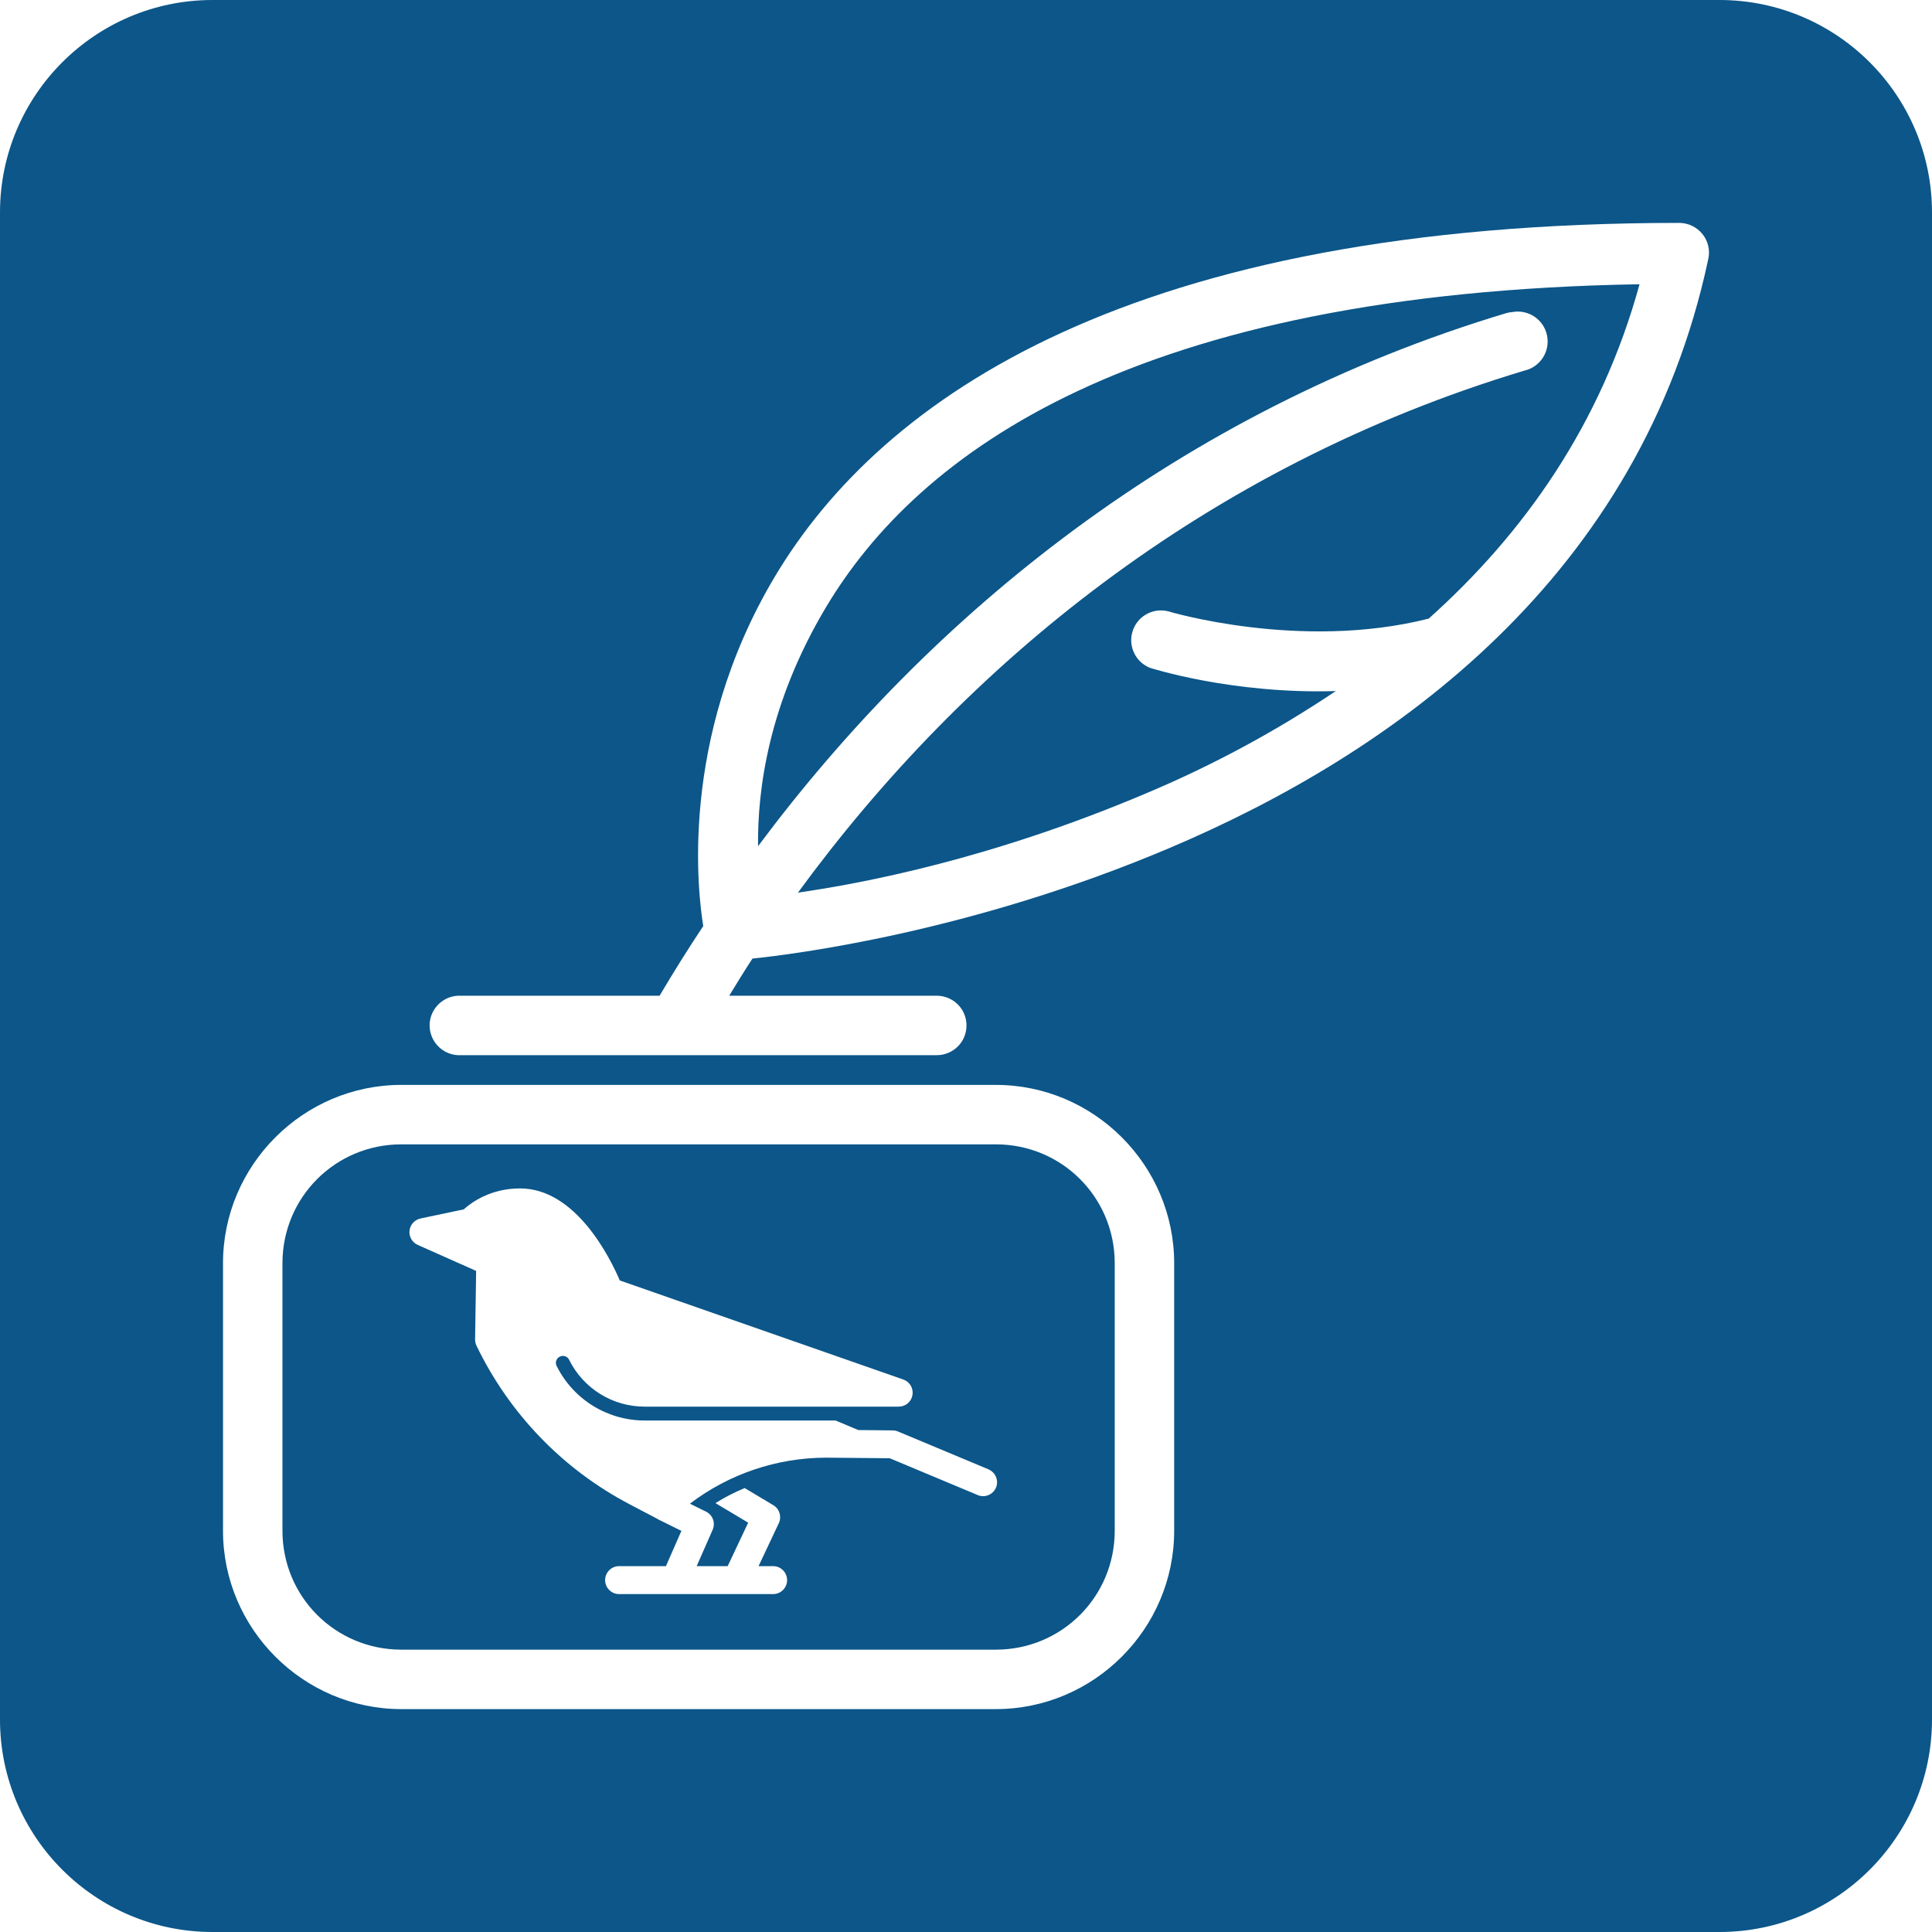
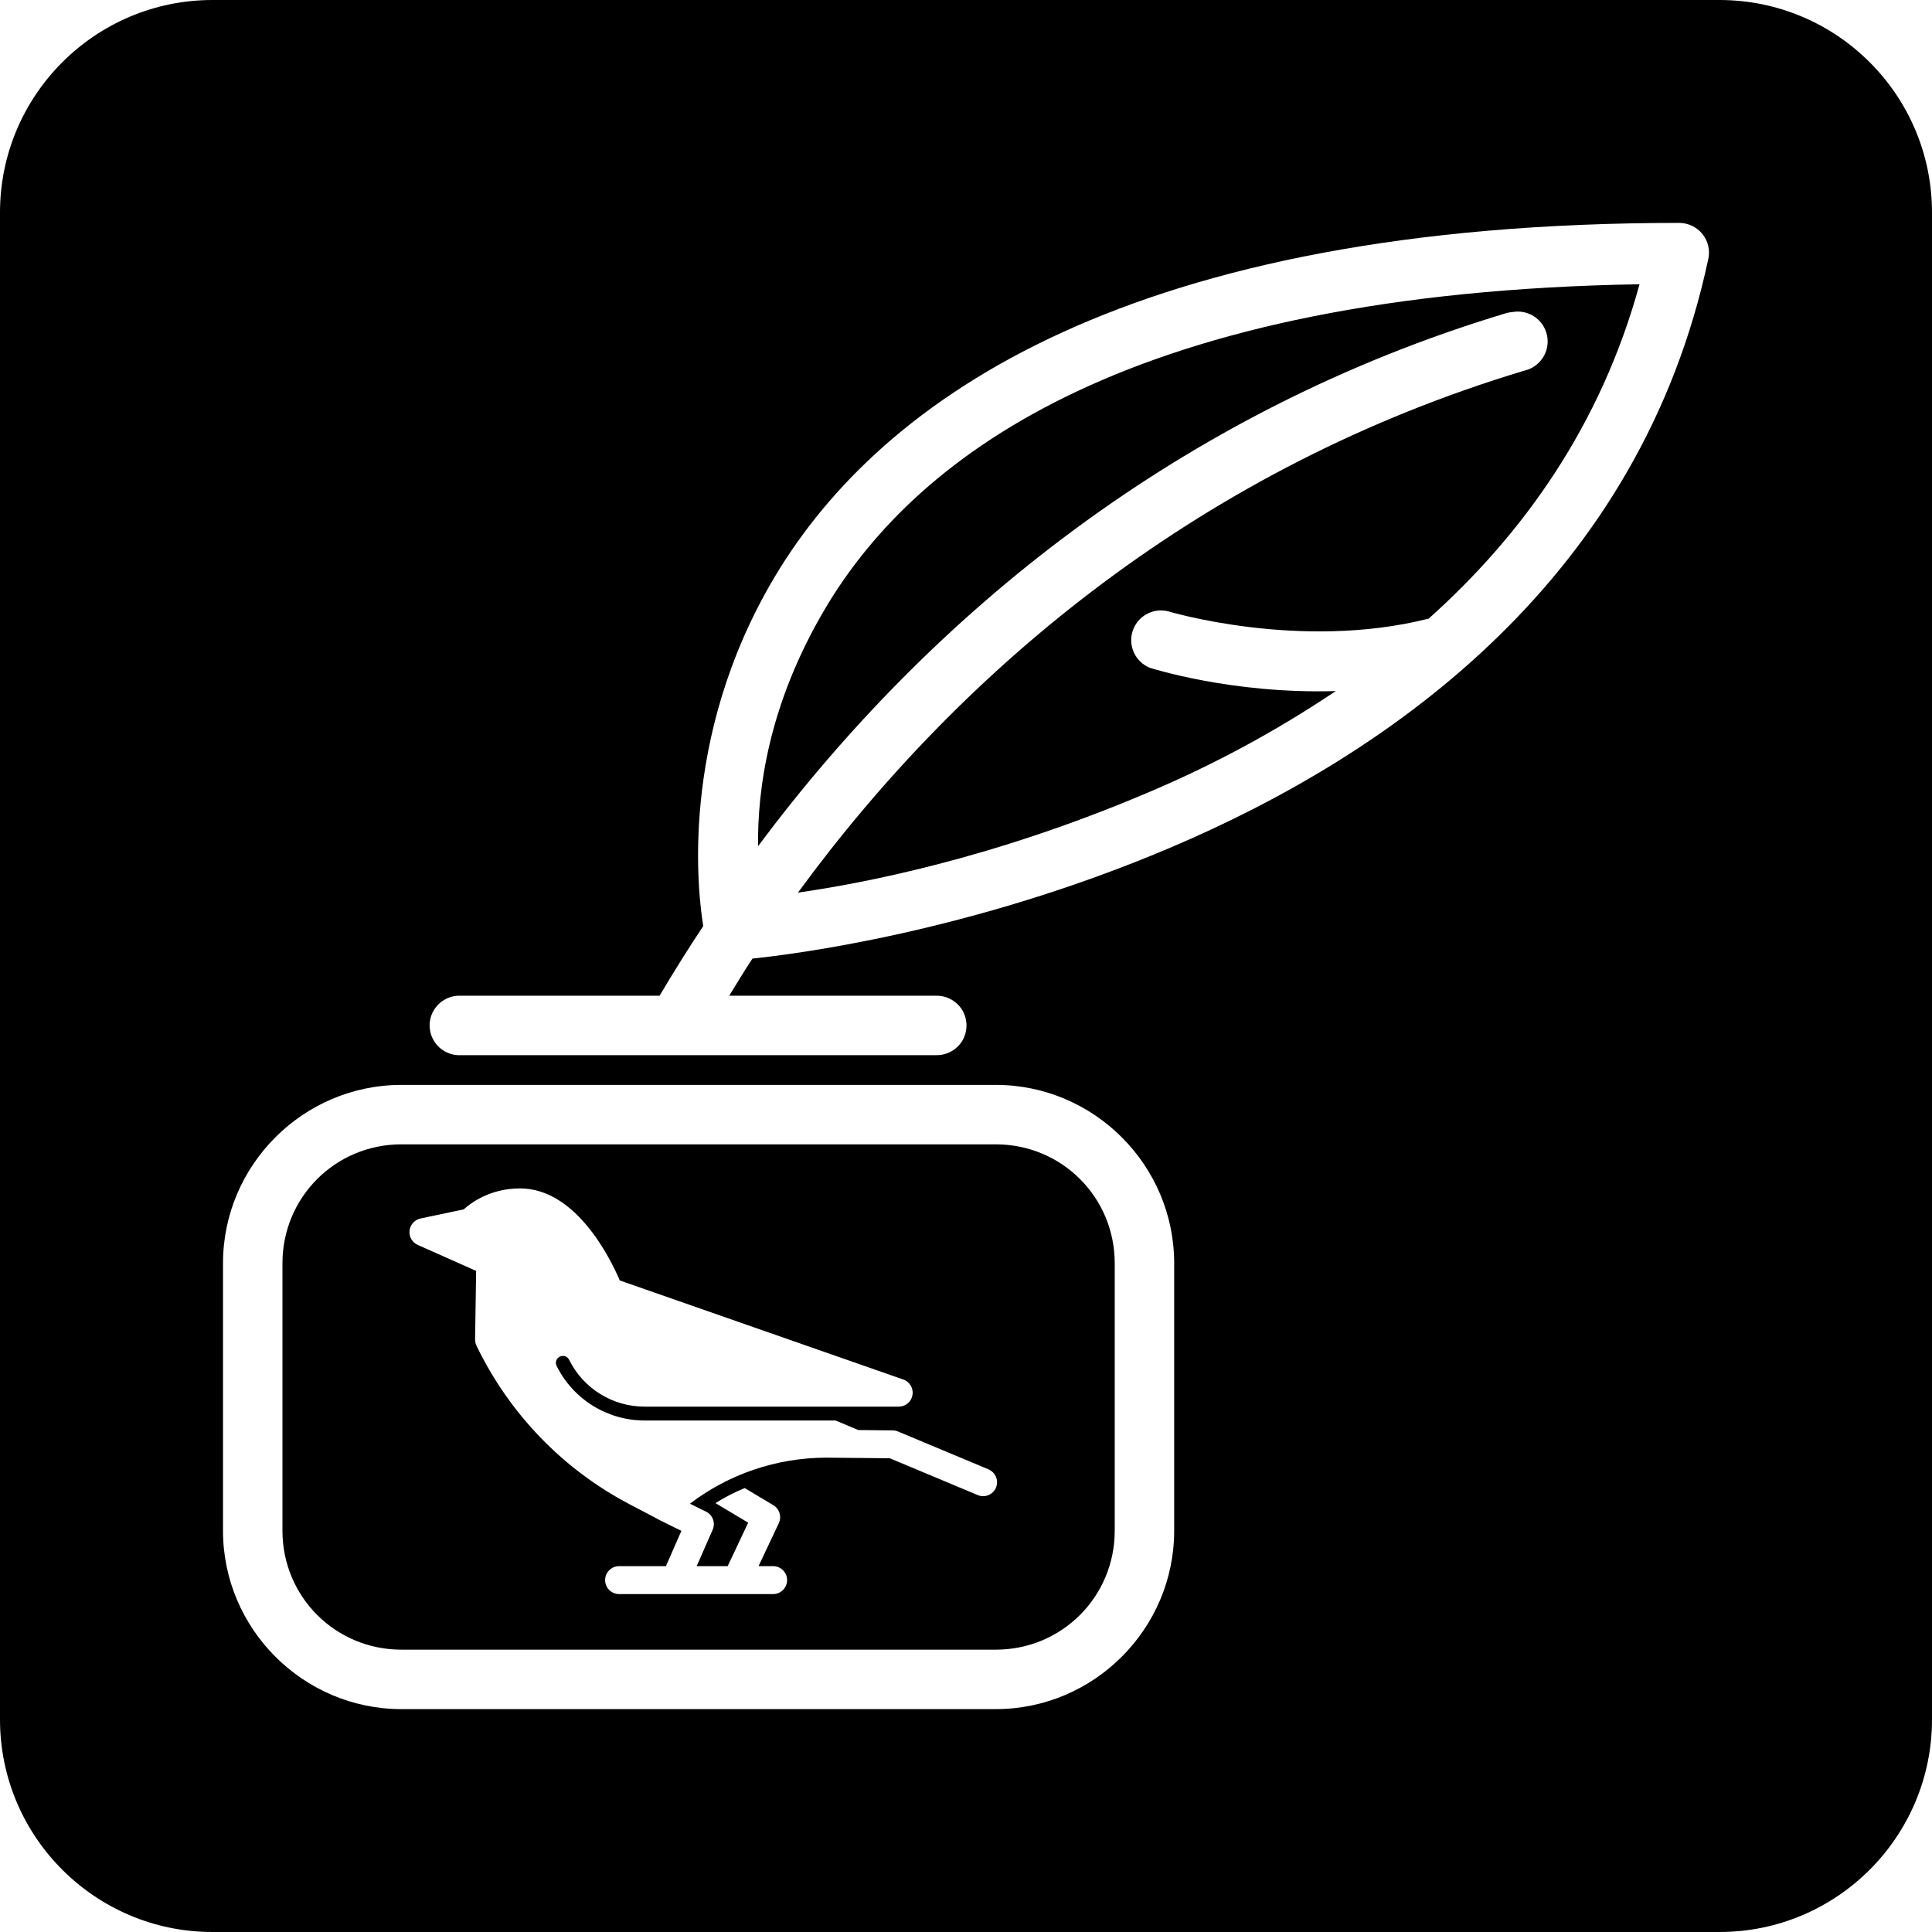
- <svg xmlns="http://www.w3.org/2000/svg" style="isolation:isolate" viewBox="-204.025 -299.733 286.025 286.025" width="286.025" height="286.025">
-   <path d=" M -172.562 -299.733 L 50.537 -299.733 C 67.902 -299.733 82 -285.635 82 -268.27 L 82 -45.171 C 82 -27.806 67.902 -13.708 50.537 -13.708 L -172.562 -13.708 C -189.927 -13.708 -204.025 -27.806 -204.025 -45.171 L -204.025 -268.27 C -204.025 -285.635 -189.927 -299.733 -172.562 -299.733 Z  M -57.693 -82.207 L -71.095 -87.813 C -71.337 -87.916 -71.613 -87.968 -71.871 -87.968 L -76.96 -88.02 L -80.323 -89.434 L -108.541 -89.434 C -114.081 -89.414 -119.151 -92.544 -121.616 -97.506 C -121.874 -98.024 -121.667 -98.645 -121.15 -98.886 C -120.633 -99.145 -120.012 -98.938 -119.77 -98.42 C -117.66 -94.161 -113.312 -91.471 -108.559 -91.487 L -70.974 -91.487 C -69.957 -91.487 -69.094 -92.211 -68.939 -93.211 C -68.767 -94.212 -69.353 -95.178 -70.302 -95.505 L -112.267 -110.167 C -113.647 -113.392 -118.735 -123.793 -127.032 -123.793 C -131.413 -123.793 -134.242 -121.706 -135.38 -120.688 L -141.762 -119.343 C -142.642 -119.153 -143.297 -118.429 -143.4 -117.532 C -143.487 -116.635 -143.004 -115.79 -142.176 -115.427 L -133.534 -111.581 L -133.69 -101.439 C -133.69 -101.111 -133.621 -100.801 -133.483 -100.507 C -131.068 -95.505 -127.894 -90.935 -124.03 -86.933 C -120.167 -82.931 -115.717 -79.602 -110.784 -77.015 L -106.644 -74.842 C -106.644 -74.842 -106.627 -74.842 -106.627 -74.825 C -106.61 -74.825 -106.61 -74.807 -106.61 -74.807 L -103.367 -73.203 L -103.143 -73.1 L -105.437 -67.873 L -112.371 -67.873 C -113.509 -67.873 -114.44 -66.942 -114.44 -65.804 C -114.44 -64.665 -113.509 -63.734 -112.371 -63.734 L -89.568 -63.734 C -88.43 -63.734 -87.498 -64.665 -87.498 -65.804 C -87.498 -66.942 -88.43 -67.873 -89.568 -67.873 L -91.724 -67.873 L -88.723 -74.238 C -88.275 -75.204 -88.619 -76.342 -89.534 -76.894 L -93.777 -79.43 C -95.277 -78.809 -96.726 -78.067 -98.106 -77.205 L -93.259 -74.307 L -96.295 -67.873 L -100.883 -67.873 L -98.52 -73.255 C -98.072 -74.273 -98.503 -75.446 -99.503 -75.946 L -99.796 -76.084 L -101.884 -77.119 C -96.105 -81.517 -89.033 -83.914 -81.737 -83.932 L -72.302 -83.845 L -67.231 -81.724 L -59.28 -78.395 C -58.228 -77.947 -57.02 -78.447 -56.572 -79.499 C -56.261 -80.223 -56.417 -81.034 -56.882 -81.603 C -57.107 -81.862 -57.383 -82.069 -57.693 -82.207 L -57.693 -82.207 L -57.693 -82.207 Z  M 38.702 -257.656 C 32.982 -236.788 21.496 -220.682 7.489 -208.149 C -11.578 -203.322 -31.156 -209.25 -31.156 -209.25 C -33.402 -209.769 -35.669 -208.469 -36.355 -206.269 C -37.041 -204.068 -35.914 -201.71 -33.77 -200.862 C -33.77 -200.862 -21.669 -196.946 -6.267 -197.425 C -15.106 -191.489 -24.5 -186.422 -34.316 -182.296 C -57.287 -172.553 -76.297 -168.963 -85.89 -167.585 C -61.318 -201.175 -25.634 -230.649 21.655 -244.863 C 24.005 -245.398 25.496 -247.715 25.008 -250.076 C 24.521 -252.436 22.234 -253.973 19.864 -253.532 C 19.584 -253.512 19.307 -253.466 19.036 -253.396 C -29.489 -238.817 -66.29 -208.686 -91.8 -174.454 C -91.888 -182.622 -90.339 -195.41 -81.763 -209.8 C -68.046 -232.797 -35.984 -256.401 38.702 -257.651 L 38.702 -257.656 L 38.702 -257.656 L 38.702 -257.656 Z  M -144.607 -130.317 L -56.596 -130.317 C -46.831 -130.317 -38.994 -122.48 -38.994 -112.715 L -38.994 -73.11 C -38.994 -63.345 -46.831 -55.508 -56.596 -55.508 L -144.607 -55.508 C -154.371 -55.508 -162.209 -63.345 -162.209 -73.11 L -162.209 -112.715 C -162.209 -122.48 -154.371 -130.317 -144.607 -130.317 L -144.607 -130.317 L -144.607 -130.317 Z  M 44.617 -266.734 C -36.415 -266.734 -73.459 -240.933 -89.327 -214.341 C -103.748 -190.156 -100.601 -166.842 -99.91 -162.635 C -102.157 -159.255 -104.312 -155.815 -106.375 -152.32 L -136.224 -152.32 C -138.644 -152.201 -140.536 -150.137 -140.417 -147.712 C -140.299 -145.292 -138.235 -143.4 -135.81 -143.519 L -65.401 -143.519 C -63.817 -143.501 -62.343 -144.328 -61.533 -145.701 C -60.743 -147.074 -60.743 -148.764 -61.533 -150.137 C -62.343 -151.51 -63.822 -152.337 -65.401 -152.32 L -96.069 -152.32 C -94.951 -154.142 -93.816 -156.016 -92.627 -157.82 C -86.647 -158.437 -60.363 -161.689 -30.888 -174.186 C 2.446 -188.312 38.87 -214.407 48.876 -261.37 C 49.17 -262.666 48.86 -264.026 48.031 -265.066 C 47.199 -266.104 45.947 -266.716 44.617 -266.734 L 44.617 -266.734 L 44.617 -266.734 Z  M -144.607 -139.118 C -159.128 -139.118 -171.01 -127.237 -171.01 -112.715 L -171.01 -73.11 C -171.01 -58.588 -159.128 -46.707 -144.607 -46.707 L -56.596 -46.707 C -42.074 -46.707 -30.193 -58.588 -30.193 -73.11 L -30.193 -112.715 C -30.193 -127.237 -42.074 -139.118 -56.596 -139.118 L -144.607 -139.118 L -144.607 -139.118 L -144.607 -139.118 Z " fill-rule="evenodd" fill="rgb(12,86,137)" />
+ <svg xmlns="http://www.w3.org/2000/svg" style="isolation:isolate" viewBox="-204.025 -299.733 286.025 286.025" width="80" height="80">
+   <path d=" M -172.562 -299.733 L 50.537 -299.733 C 67.902 -299.733 82 -285.635 82 -268.27 L 82 -45.171 C 82 -27.806 67.902 -13.708 50.537 -13.708 L -172.562 -13.708 C -189.927 -13.708 -204.025 -27.806 -204.025 -45.171 L -204.025 -268.27 C -204.025 -285.635 -189.927 -299.733 -172.562 -299.733 Z  M -57.693 -82.207 L -71.095 -87.813 C -71.337 -87.916 -71.613 -87.968 -71.871 -87.968 L -76.96 -88.02 L -80.323 -89.434 L -108.541 -89.434 C -114.081 -89.414 -119.151 -92.544 -121.616 -97.506 C -121.874 -98.024 -121.667 -98.645 -121.15 -98.886 C -120.633 -99.145 -120.012 -98.938 -119.77 -98.42 C -117.66 -94.161 -113.312 -91.471 -108.559 -91.487 L -70.974 -91.487 C -69.957 -91.487 -69.094 -92.211 -68.939 -93.211 C -68.767 -94.212 -69.353 -95.178 -70.302 -95.505 L -112.267 -110.167 C -113.647 -113.392 -118.735 -123.793 -127.032 -123.793 C -131.413 -123.793 -134.242 -121.706 -135.38 -120.688 L -141.762 -119.343 C -142.642 -119.153 -143.297 -118.429 -143.4 -117.532 C -143.487 -116.635 -143.004 -115.79 -142.176 -115.427 L -133.534 -111.581 L -133.69 -101.439 C -133.69 -101.111 -133.621 -100.801 -133.483 -100.507 C -131.068 -95.505 -127.894 -90.935 -124.03 -86.933 C -120.167 -82.931 -115.717 -79.602 -110.784 -77.015 L -106.644 -74.842 C -106.644 -74.842 -106.627 -74.842 -106.627 -74.825 C -106.61 -74.825 -106.61 -74.807 -106.61 -74.807 L -103.367 -73.203 L -103.143 -73.1 L -105.437 -67.873 L -112.371 -67.873 C -113.509 -67.873 -114.44 -66.942 -114.44 -65.804 C -114.44 -64.665 -113.509 -63.734 -112.371 -63.734 L -89.568 -63.734 C -88.43 -63.734 -87.498 -64.665 -87.498 -65.804 C -87.498 -66.942 -88.43 -67.873 -89.568 -67.873 L -91.724 -67.873 L -88.723 -74.238 C -88.275 -75.204 -88.619 -76.342 -89.534 -76.894 L -93.777 -79.43 C -95.277 -78.809 -96.726 -78.067 -98.106 -77.205 L -93.259 -74.307 L -96.295 -67.873 L -100.883 -67.873 L -98.52 -73.255 C -98.072 -74.273 -98.503 -75.446 -99.503 -75.946 L -99.796 -76.084 L -101.884 -77.119 C -96.105 -81.517 -89.033 -83.914 -81.737 -83.932 L -72.302 -83.845 L -67.231 -81.724 L -59.28 -78.395 C -58.228 -77.947 -57.02 -78.447 -56.572 -79.499 C -56.261 -80.223 -56.417 -81.034 -56.882 -81.603 C -57.107 -81.862 -57.383 -82.069 -57.693 -82.207 L -57.693 -82.207 L -57.693 -82.207 Z  M 38.702 -257.656 C 32.982 -236.788 21.496 -220.682 7.489 -208.149 C -11.578 -203.322 -31.156 -209.25 -31.156 -209.25 C -33.402 -209.769 -35.669 -208.469 -36.355 -206.269 C -37.041 -204.068 -35.914 -201.71 -33.77 -200.862 C -33.77 -200.862 -21.669 -196.946 -6.267 -197.425 C -15.106 -191.489 -24.5 -186.422 -34.316 -182.296 C -57.287 -172.553 -76.297 -168.963 -85.89 -167.585 C -61.318 -201.175 -25.634 -230.649 21.655 -244.863 C 24.005 -245.398 25.496 -247.715 25.008 -250.076 C 24.521 -252.436 22.234 -253.973 19.864 -253.532 C 19.584 -253.512 19.307 -253.466 19.036 -253.396 C -29.489 -238.817 -66.29 -208.686 -91.8 -174.454 C -91.888 -182.622 -90.339 -195.41 -81.763 -209.8 C -68.046 -232.797 -35.984 -256.401 38.702 -257.651 L 38.702 -257.656 L 38.702 -257.656 L 38.702 -257.656 Z  M -144.607 -130.317 L -56.596 -130.317 C -46.831 -130.317 -38.994 -122.48 -38.994 -112.715 L -38.994 -73.11 C -38.994 -63.345 -46.831 -55.508 -56.596 -55.508 L -144.607 -55.508 C -154.371 -55.508 -162.209 -63.345 -162.209 -73.11 L -162.209 -112.715 C -162.209 -122.48 -154.371 -130.317 -144.607 -130.317 L -144.607 -130.317 L -144.607 -130.317 Z  M 44.617 -266.734 C -36.415 -266.734 -73.459 -240.933 -89.327 -214.341 C -103.748 -190.156 -100.601 -166.842 -99.91 -162.635 C -102.157 -159.255 -104.312 -155.815 -106.375 -152.32 L -136.224 -152.32 C -138.644 -152.201 -140.536 -150.137 -140.417 -147.712 C -140.299 -145.292 -138.235 -143.4 -135.81 -143.519 L -65.401 -143.519 C -63.817 -143.501 -62.343 -144.328 -61.533 -145.701 C -60.743 -147.074 -60.743 -148.764 -61.533 -150.137 C -62.343 -151.51 -63.822 -152.337 -65.401 -152.32 L -96.069 -152.32 C -94.951 -154.142 -93.816 -156.016 -92.627 -157.82 C -86.647 -158.437 -60.363 -161.689 -30.888 -174.186 C 2.446 -188.312 38.87 -214.407 48.876 -261.37 C 49.17 -262.666 48.86 -264.026 48.031 -265.066 C 47.199 -266.104 45.947 -266.716 44.617 -266.734 L 44.617 -266.734 L 44.617 -266.734 Z  M -144.607 -139.118 C -159.128 -139.118 -171.01 -127.237 -171.01 -112.715 L -171.01 -73.11 C -171.01 -58.588 -159.128 -46.707 -144.607 -46.707 L -56.596 -46.707 C -42.074 -46.707 -30.193 -58.588 -30.193 -73.11 L -30.193 -112.715 C -30.193 -127.237 -42.074 -139.118 -56.596 -139.118 L -144.607 -139.118 L -144.607 -139.118 L -144.607 -139.118 Z " fill-rule="evenodd" fill="currentColor" />
</svg>
